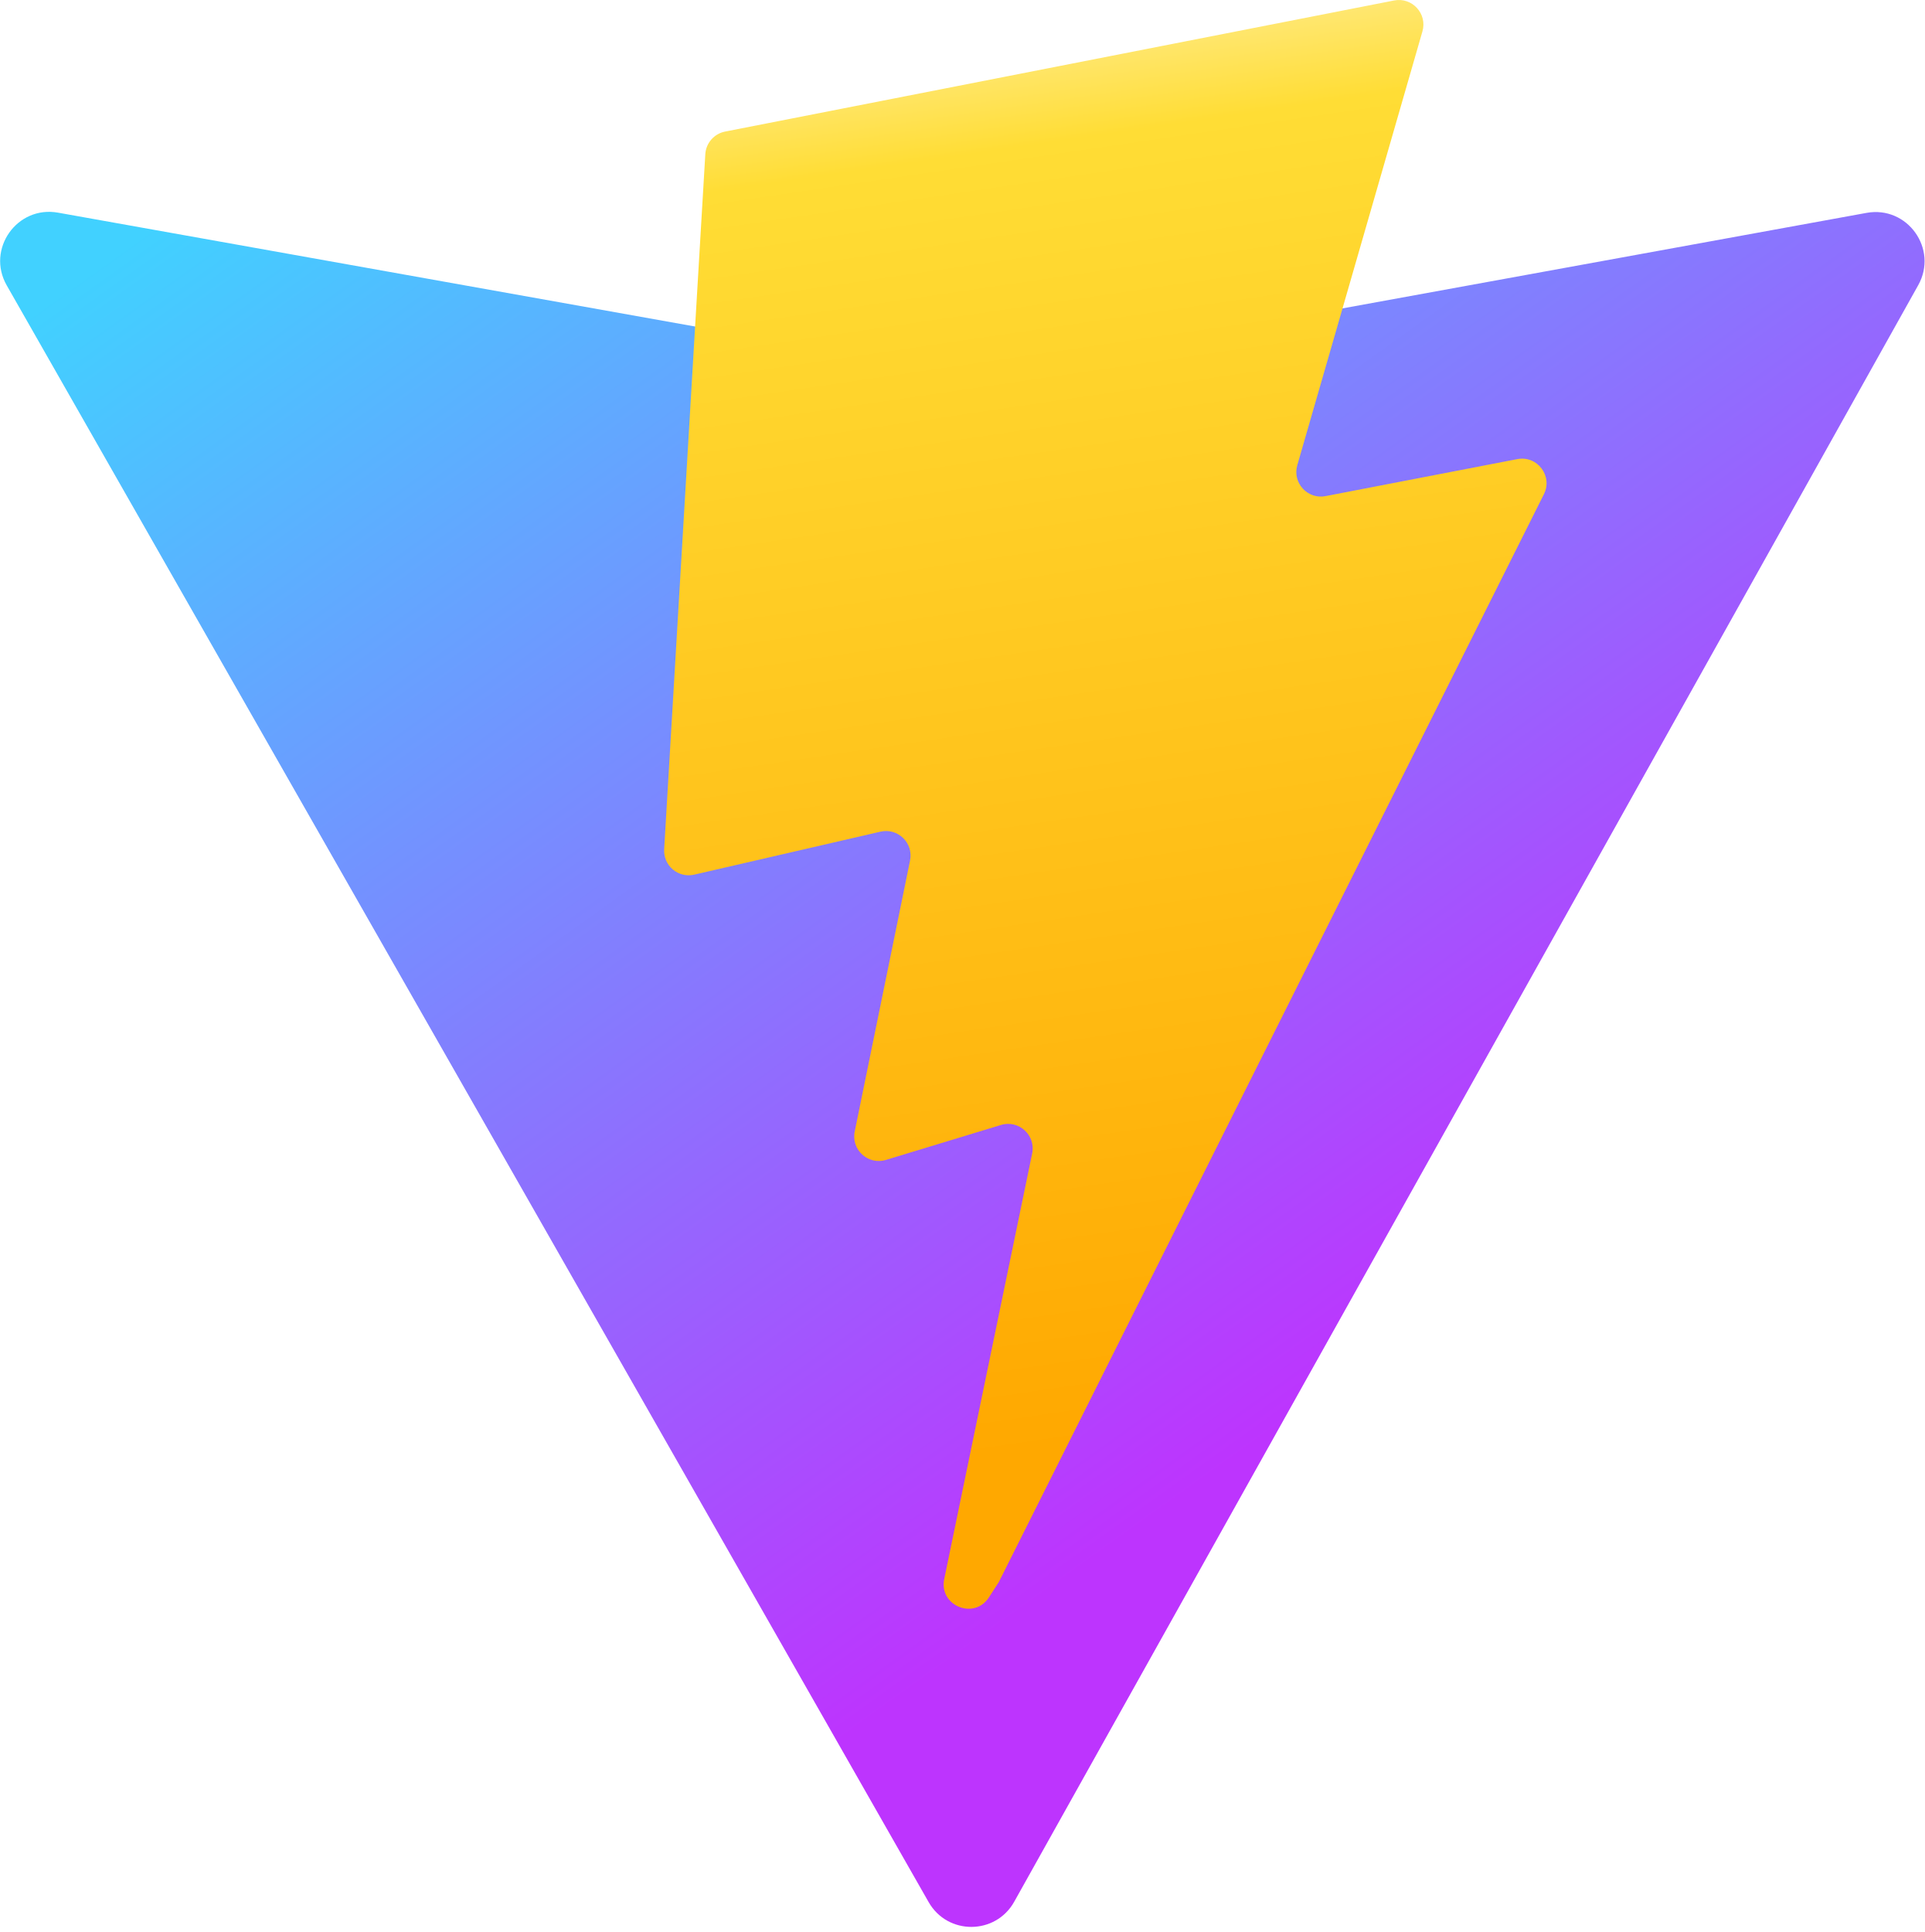
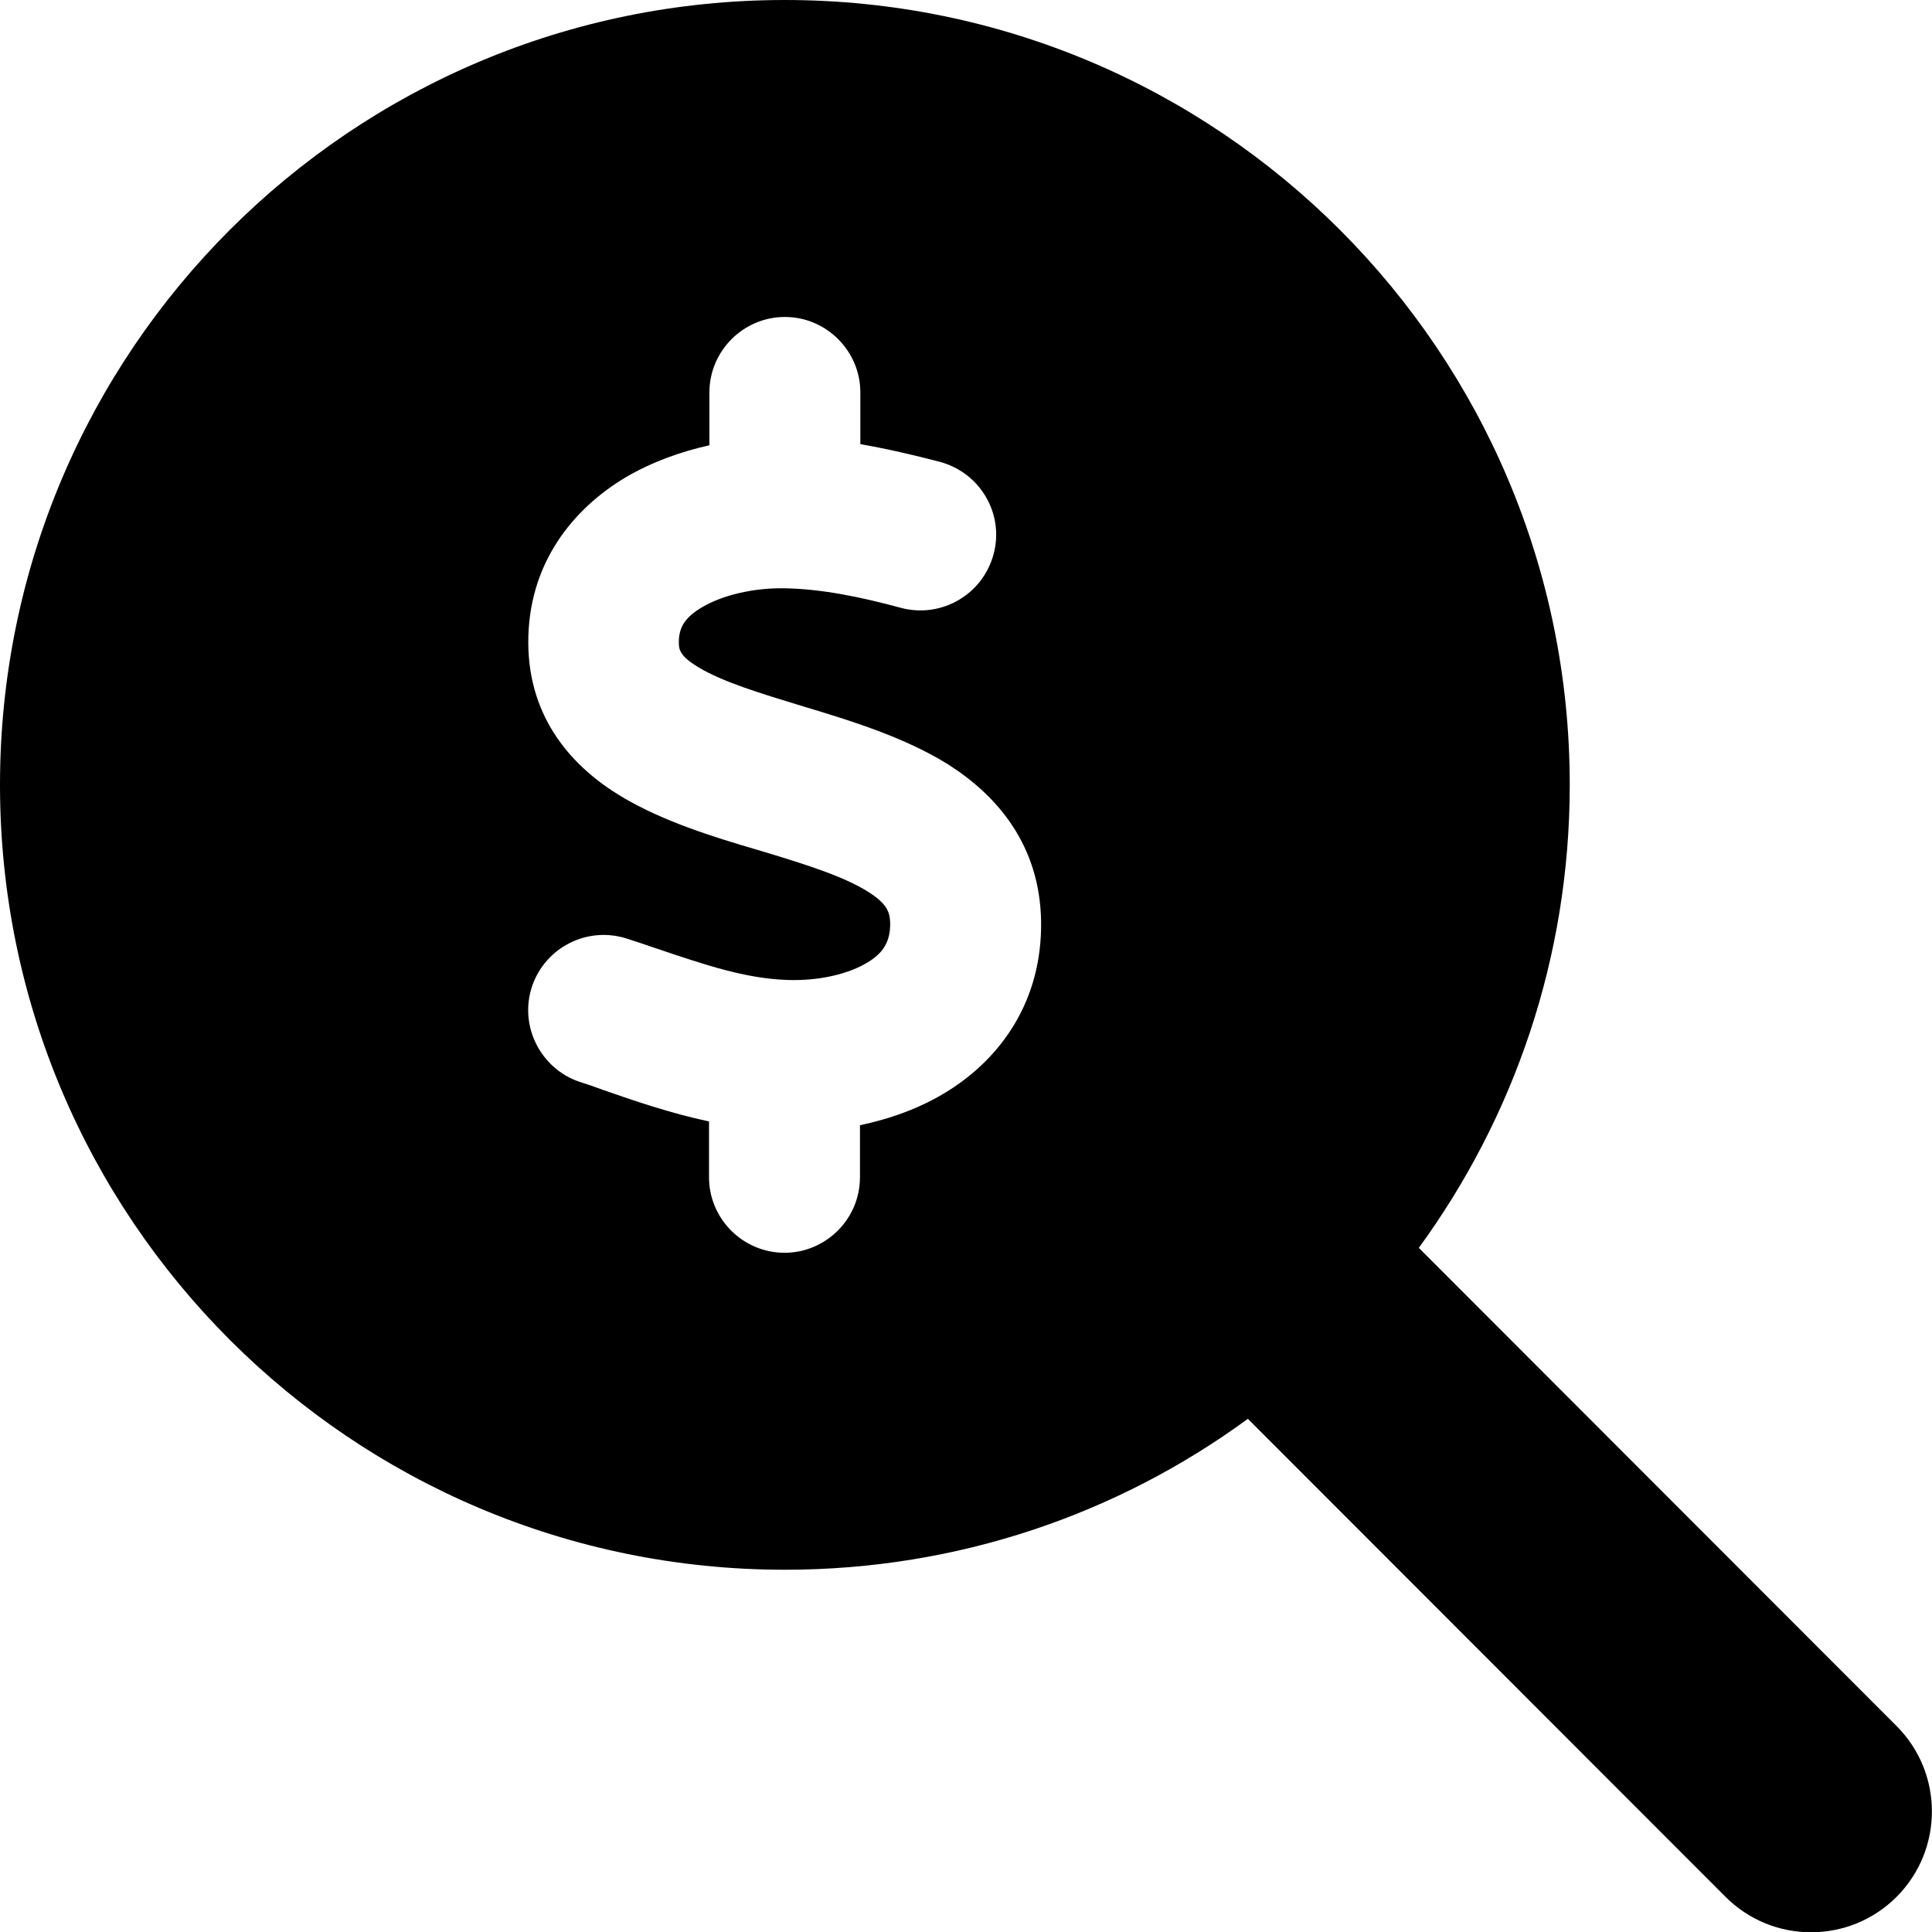
- <svg xmlns="http://www.w3.org/2000/svg" aria-hidden="true" role="img" class="iconify iconify--logos" width="31.88" height="32" preserveAspectRatio="xMidYMid meet" viewBox="0 0 256 257">
-   <defs>
-     <linearGradient id="IconifyId1813088fe1fbc01fb466" x1="-.828%" x2="57.636%" y1="7.652%" y2="78.411%">
-       <stop offset="0%" stop-color="#41D1FF" />
-       <stop offset="100%" stop-color="#BD34FE" />
-     </linearGradient>
-     <linearGradient id="IconifyId1813088fe1fbc01fb467" x1="43.376%" x2="50.316%" y1="2.242%" y2="89.03%">
-       <stop offset="0%" stop-color="#FFEA83" />
-       <stop offset="8.333%" stop-color="#FFDD35" />
-       <stop offset="100%" stop-color="#FFA800" />
-     </linearGradient>
-   </defs>
-   <path fill="url(#IconifyId1813088fe1fbc01fb466)" d="M255.153 37.938L134.897 252.976c-2.483 4.44-8.862 4.466-11.382.048L.875 37.958c-2.746-4.814 1.371-10.646 6.827-9.67l120.385 21.517a6.537 6.537 0 0 0 2.322-.004l117.867-21.483c5.438-.991 9.574 4.796 6.877 9.62Z" />
-   <path fill="url(#IconifyId1813088fe1fbc01fb467)" d="M185.432.063L96.44 17.501a3.268 3.268 0 0 0-2.634 3.014l-5.474 92.456a3.268 3.268 0 0 0 3.997 3.378l24.777-5.718c2.318-.535 4.413 1.507 3.936 3.838l-7.361 36.047c-.495 2.426 1.782 4.5 4.151 3.78l15.304-4.649c2.372-.72 4.652 1.36 4.15 3.788l-11.698 56.621c-.732 3.542 3.979 5.473 5.943 2.437l1.313-2.028l72.516-144.72c1.215-2.423-.88-5.186-3.54-4.672l-25.505 4.922c-2.396.462-4.435-1.77-3.759-4.114l16.646-57.705c.677-2.35-1.37-4.583-3.769-4.113Z" />
+ <svg xmlns="http://www.w3.org/2000/svg" viewBox="0 0 512 512">
+   <path d="M416 208c0 45.9-14.9 88.3-40 122.7L502.6 457.4c12.5 12.5 12.5 32.8 0 45.3s-32.8 12.5-45.3 0L330.7 376c-34.4 25.2-76.8 40-122.7 40C93.1 416 0 322.9 0 208S93.1 0 208 0S416 93.1 416 208zM228 104c0-11-9-20-20-20s-20 9-20 20v14c-7.6 1.7-15.2 4.4-22.2 8.5c-13.9 8.3-25.9 22.8-25.8 43.9c.1 20.3 12 33.1 24.7 40.7c11 6.6 24.7 10.8 35.6 14l1.7 .5c12.6 3.8 21.8 6.8 28 10.7c5.1 3.2 5.8 5.4 5.9 8.2c.1 5-1.8 8-5.9 10.5c-5 3.1-12.9 5-21.4 4.7c-11.1-.4-21.5-3.9-35.1-8.5c-2.3-.8-4.7-1.6-7.2-2.4c-10.5-3.5-21.8 2.2-25.3 12.6s2.2 21.8 12.6 25.3c1.9 .6 4 1.3 6.1 2.1l0 0 0 0c8.3 2.9 17.9 6.2 28.2 8.4V312c0 11 9 20 20 20s20-9 20-20V298.2c8-1.7 16-4.5 23.2-9c14.3-8.9 25.1-24.1 24.8-45c-.3-20.3-11.7-33.4-24.6-41.6c-11.5-7.2-25.9-11.6-37.1-15l-.7-.2c-12.8-3.9-21.9-6.7-28.3-10.5c-5.2-3.1-5.3-4.9-5.3-6.7c0-3.7 1.4-6.5 6.2-9.3c5.4-3.2 13.6-5.1 21.5-5c9.6 .1 20.2 2.2 31.2 5.2c10.7 2.8 21.6-3.5 24.5-14.2s-3.5-21.6-14.2-24.5c-6.5-1.7-13.7-3.4-21.1-4.7V104z" />
</svg>
